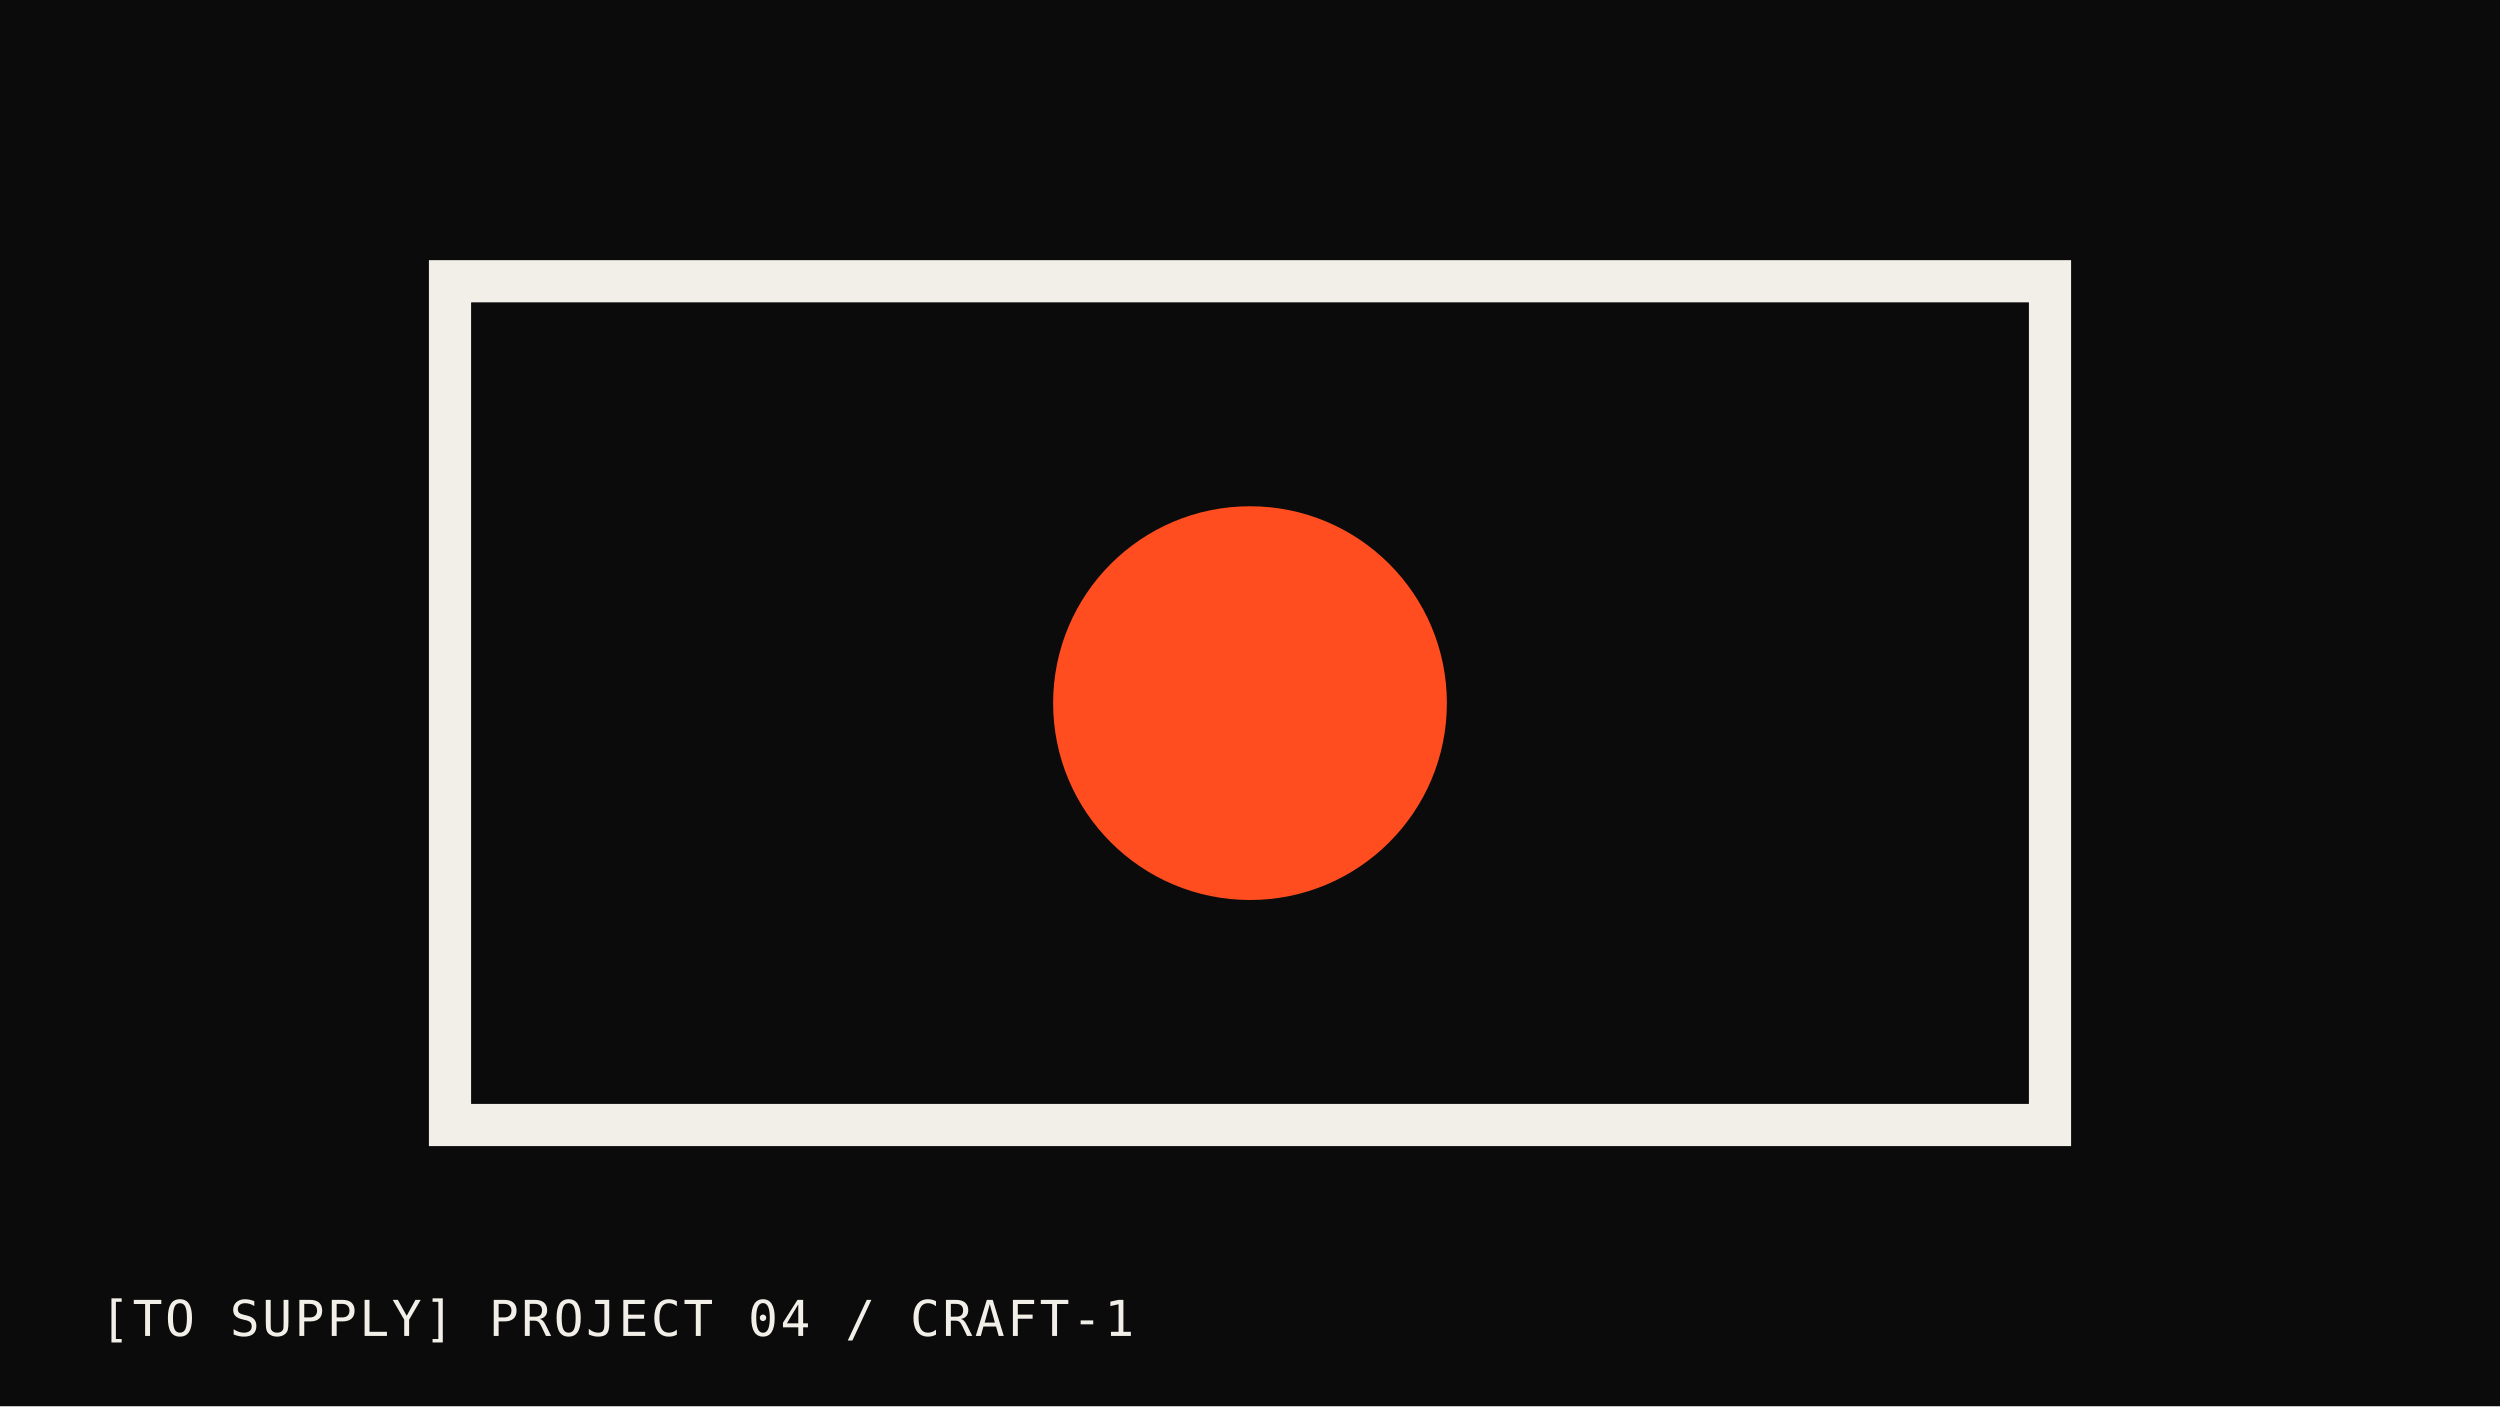
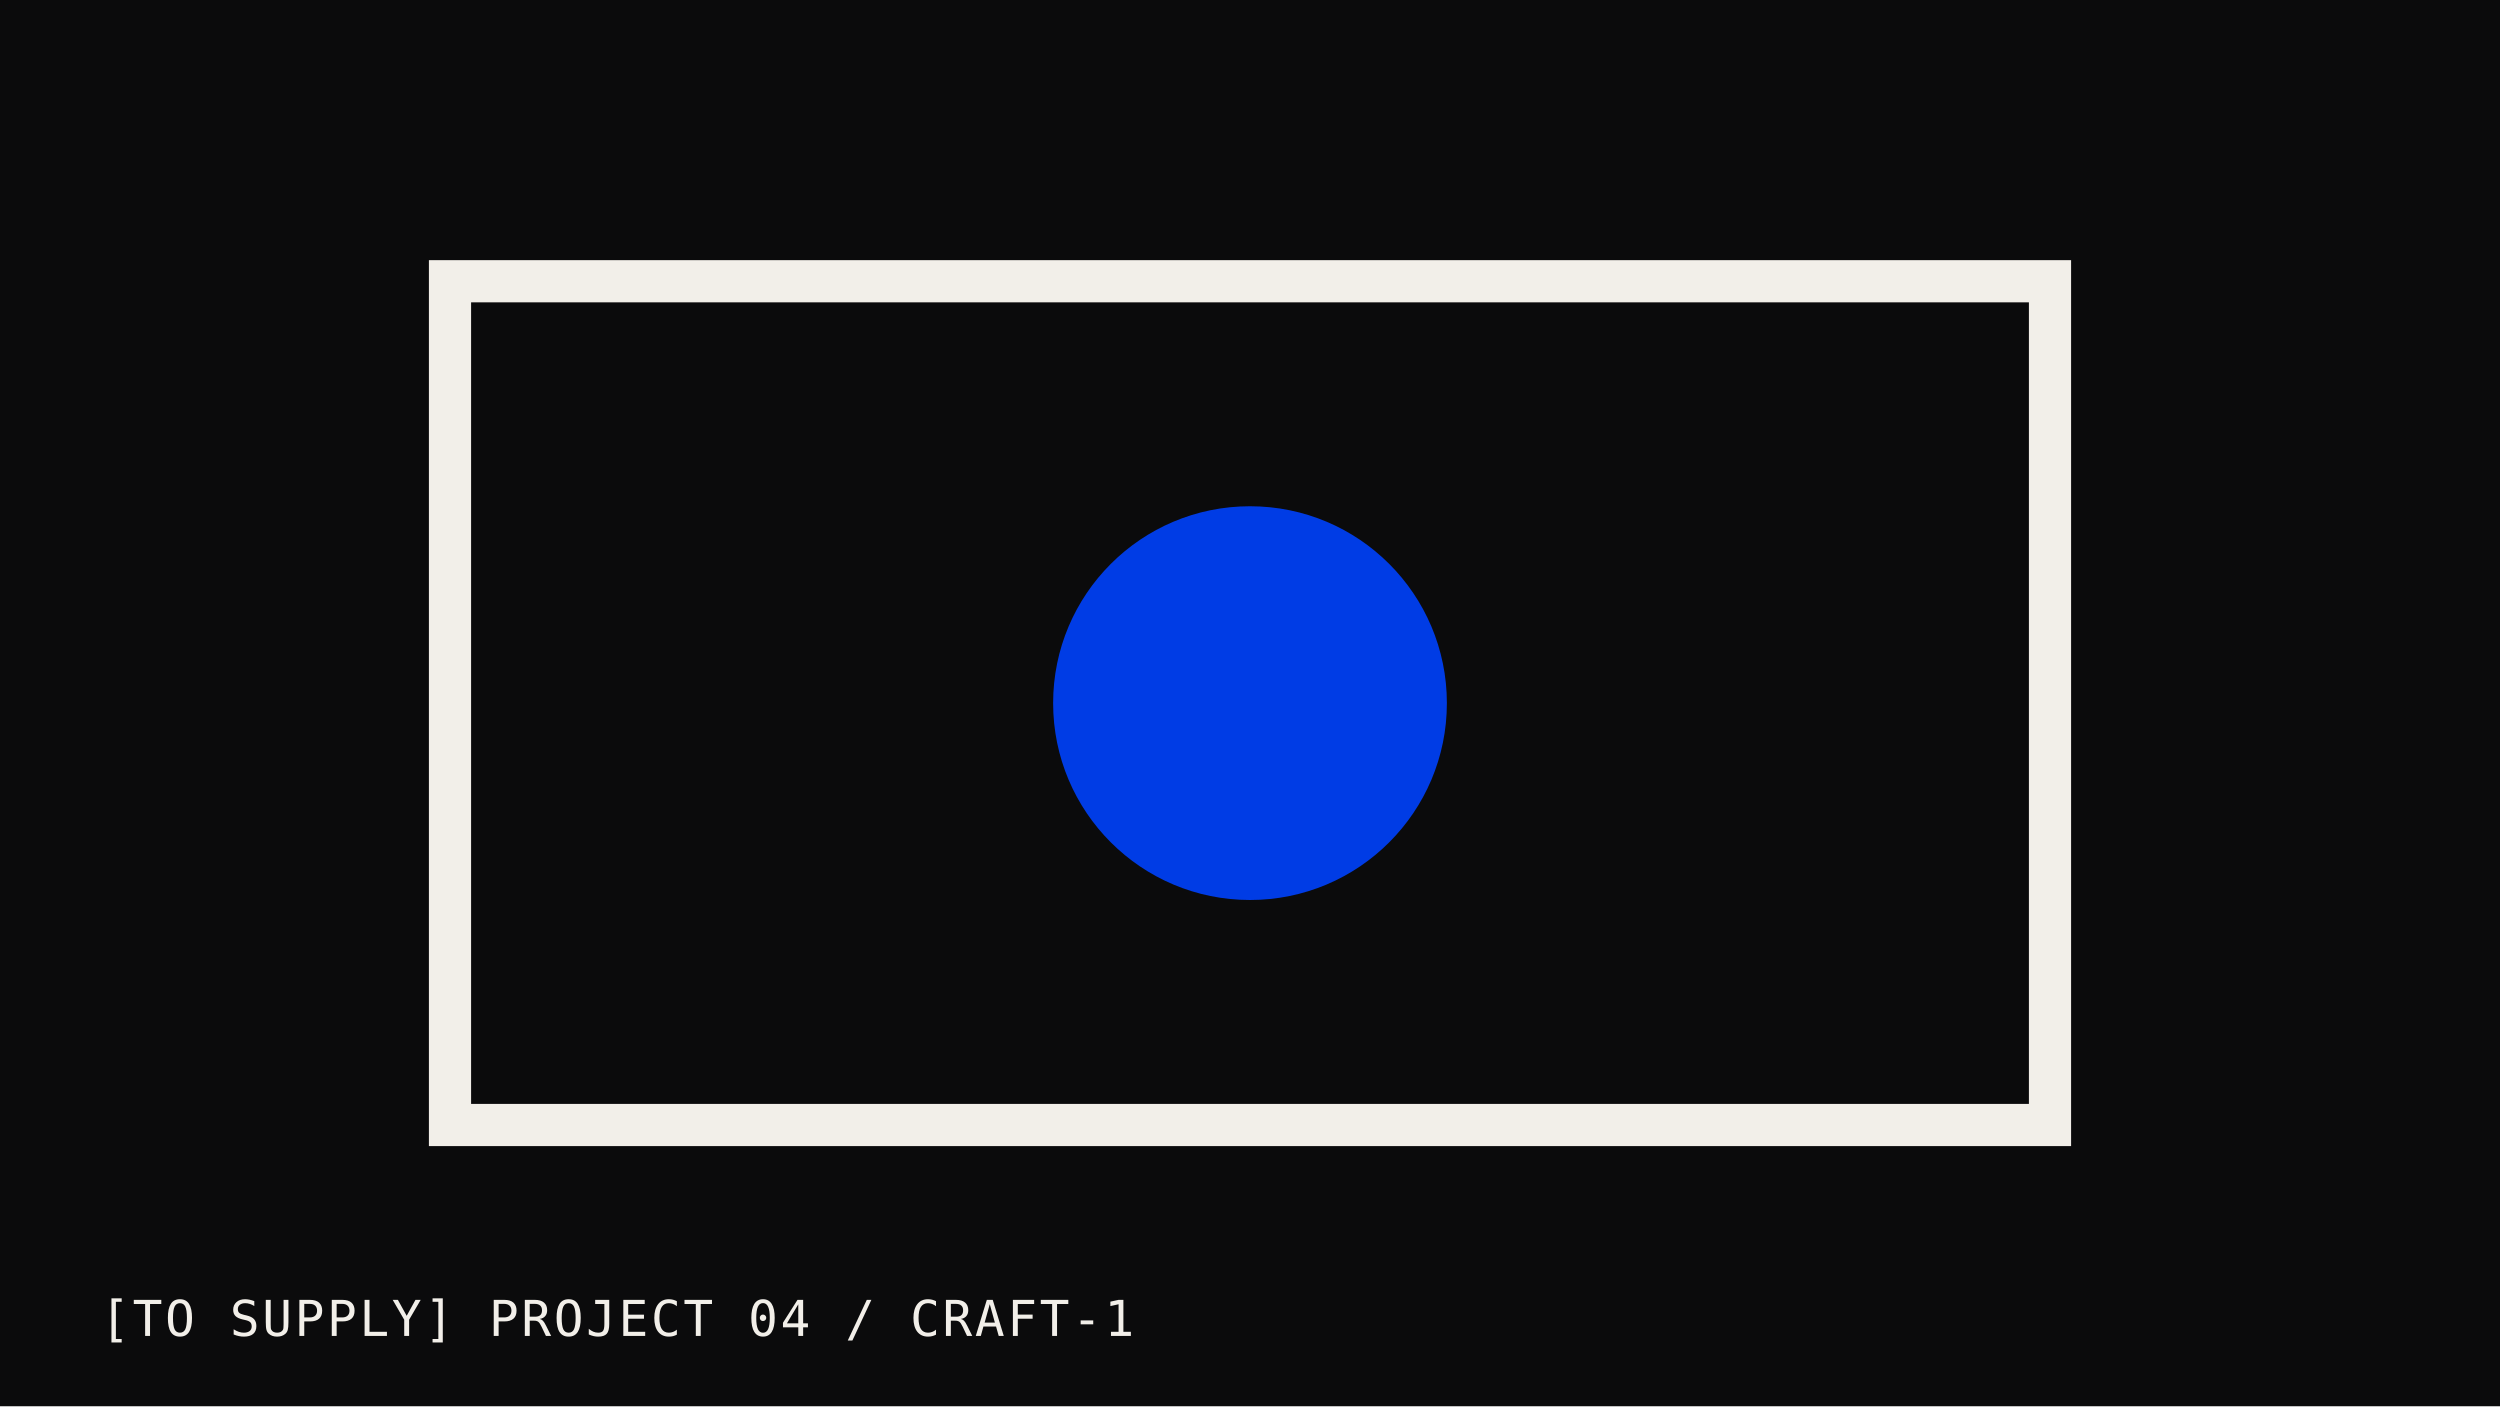
<svg xmlns="http://www.w3.org/2000/svg" viewBox="0 0 1920 1080" width="1920" height="1080">
  <rect width="1920" height="1080" fill="#0B0B0C" />
  <rect x="345.6" y="216" width="1228.8" height="648" fill="none" stroke="#F2EFE9" stroke-width="32.4" />
-   <circle cx="960" cy="540" r="151.2" fill="#FF4D1F" />
+   <circle cx="960" cy="540" r="151.2" fill="#003CE5" />
  <text x="77" y="1026" fill="#F2EFE9" font-family="ui-monospace,monospace" font-size="38" letter-spacing="2">[TO SUPPLY] PROJECT 04 / CRAFT-1</text>
</svg>
